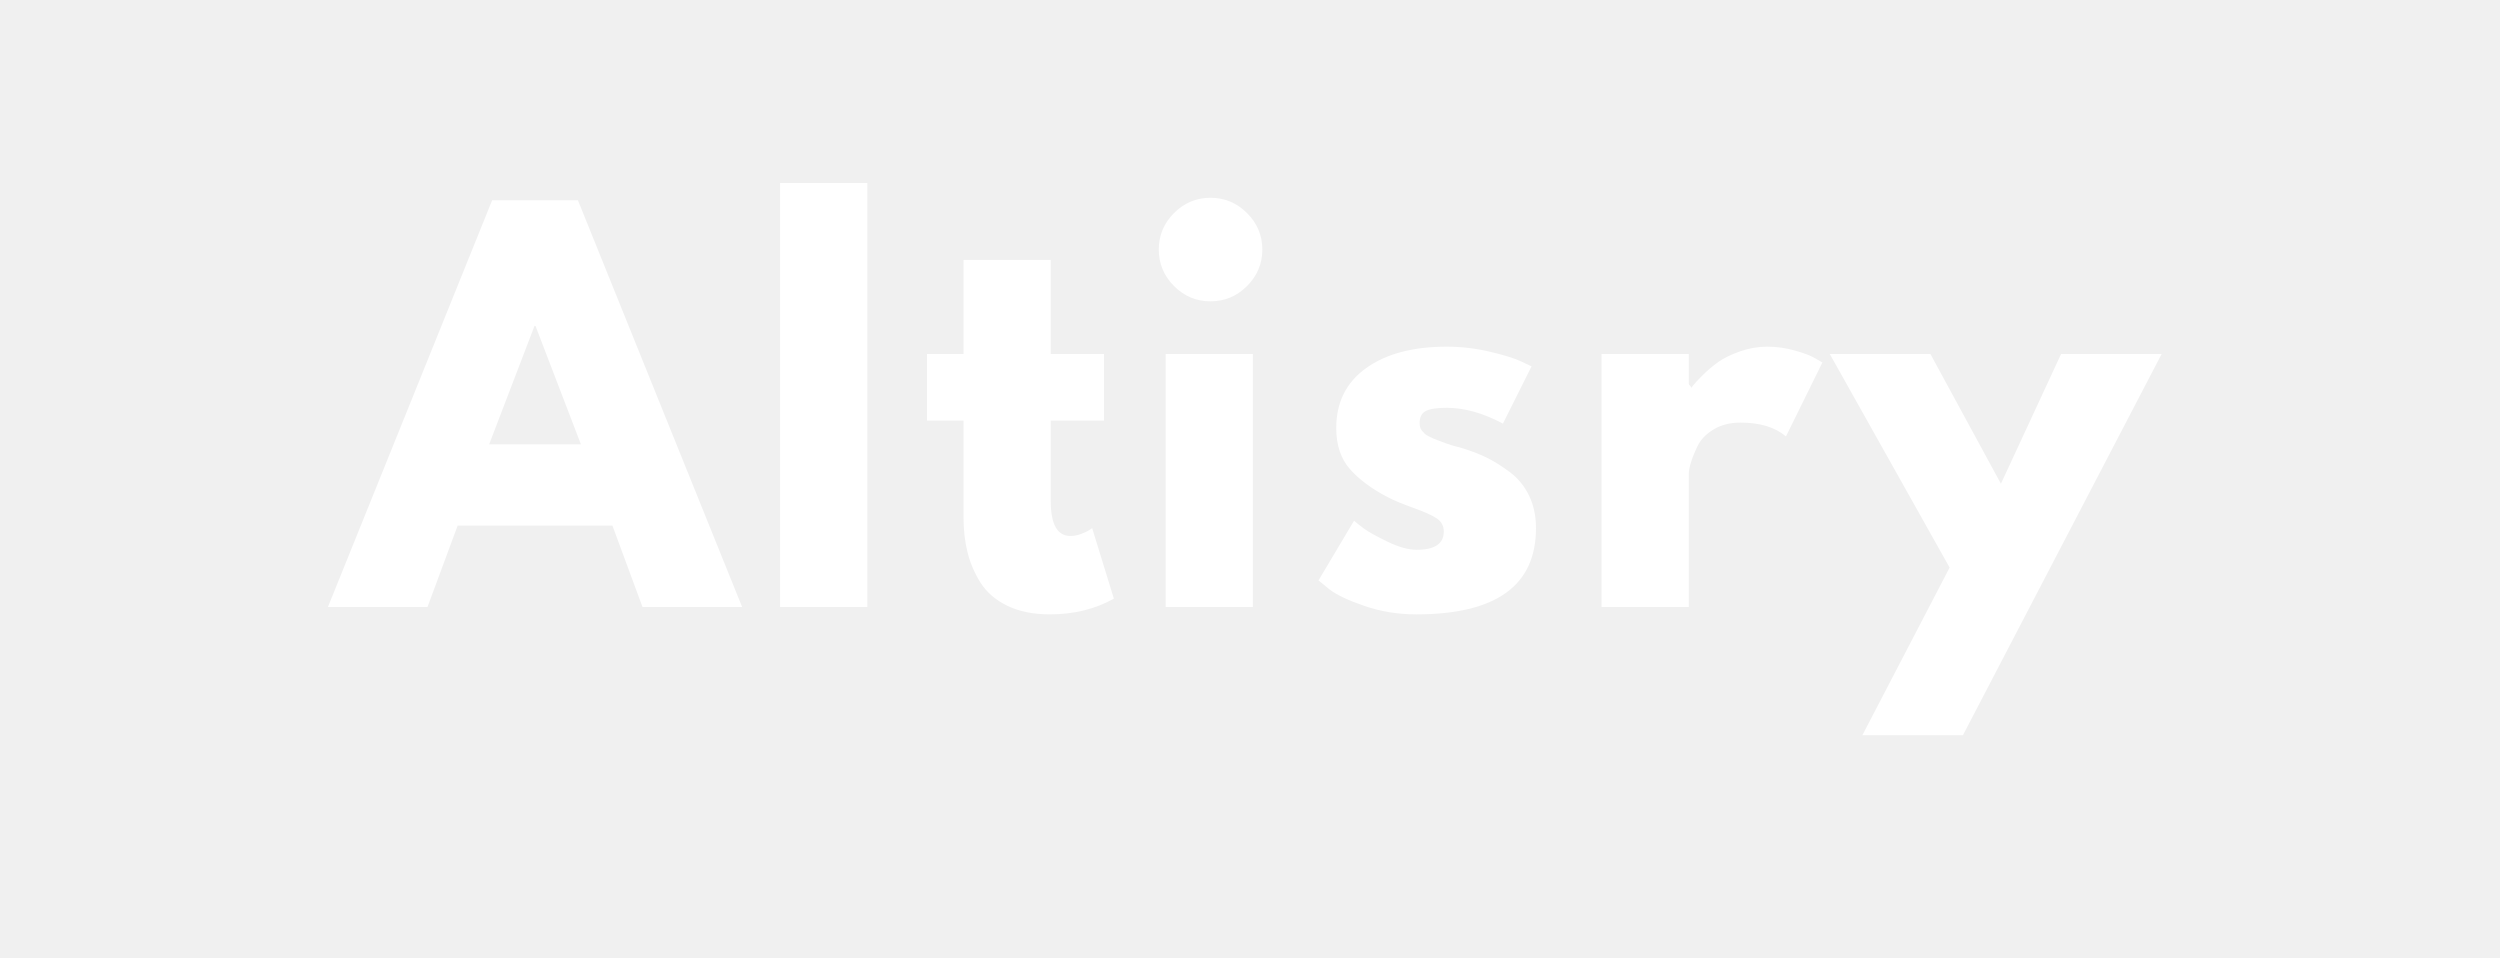
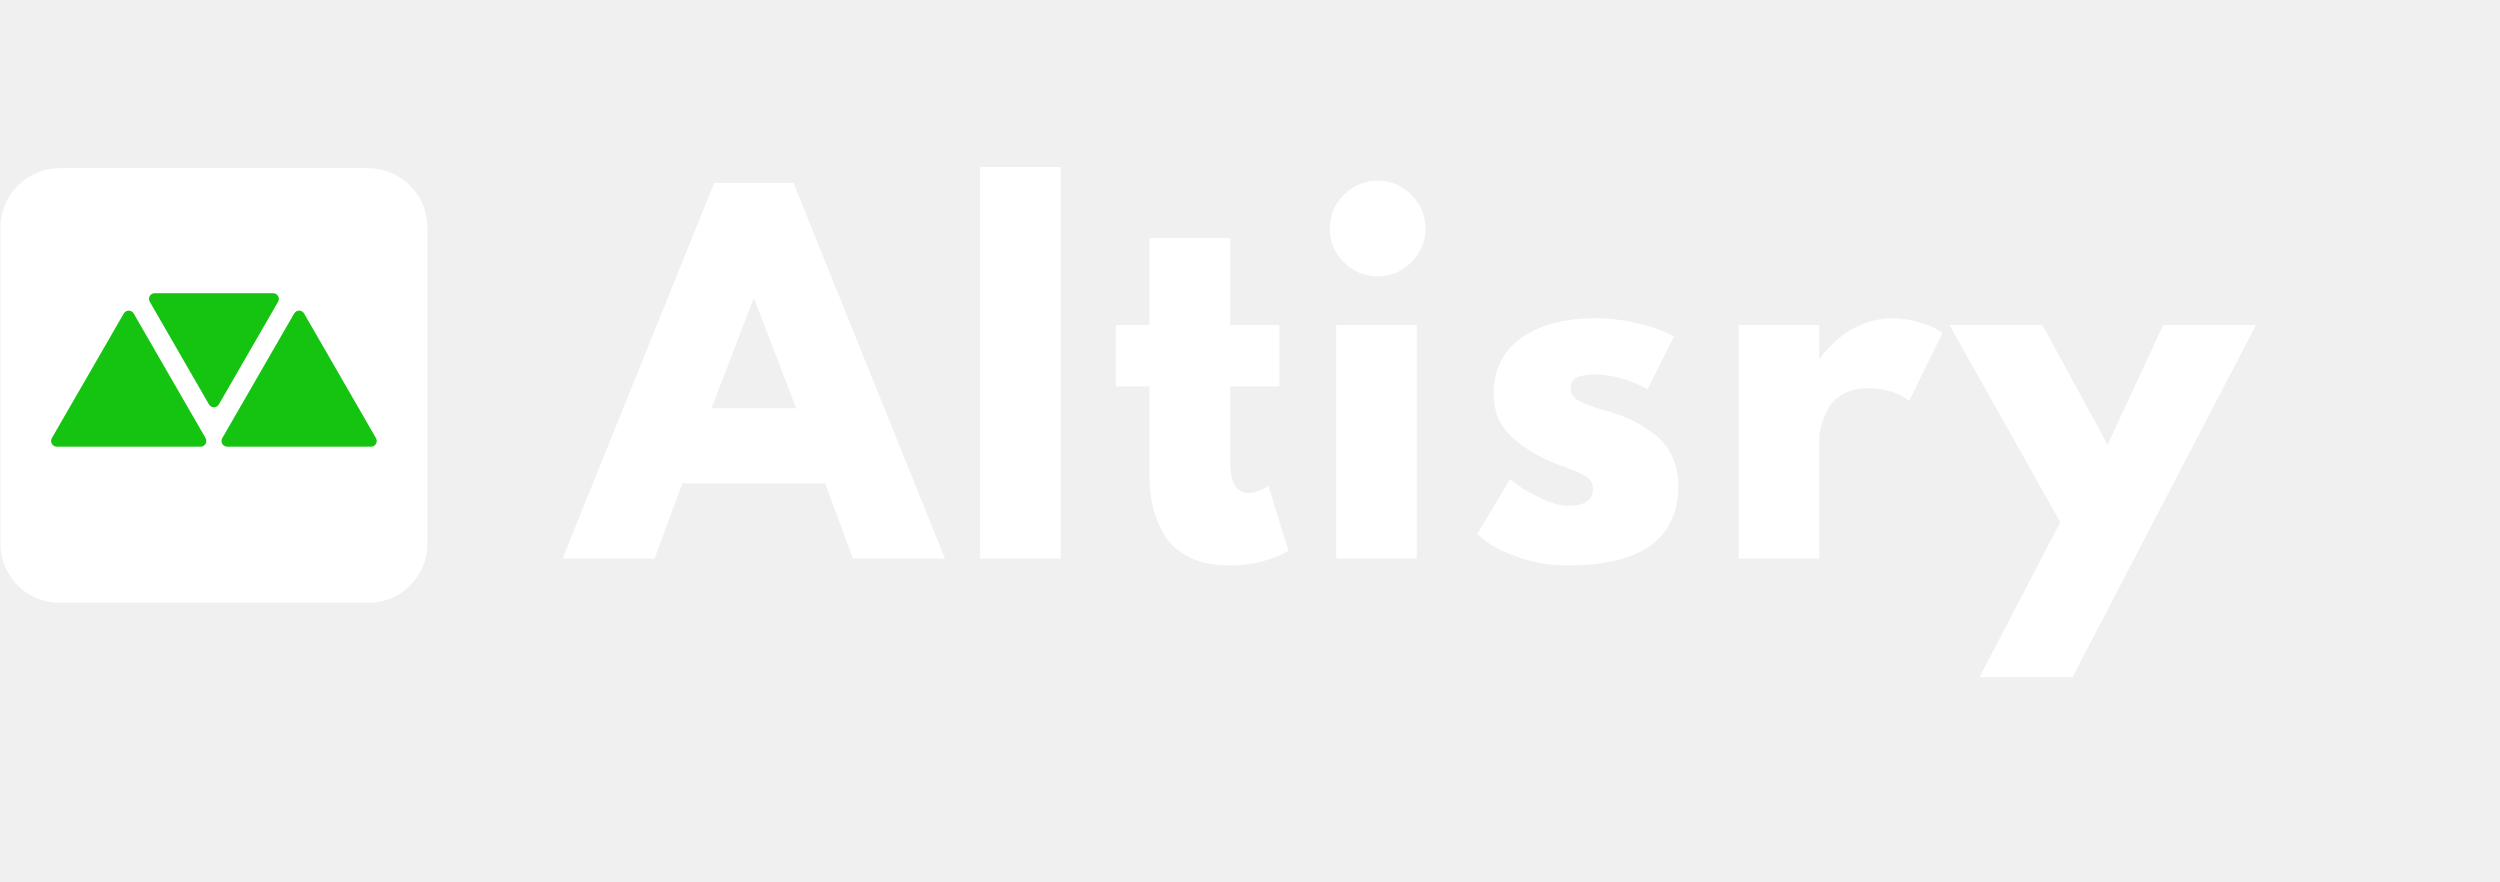
- <svg xmlns="http://www.w3.org/2000/svg" width="679" zoomAndPan="magnify" viewBox="0 0 509.25 195" height="260" preserveAspectRatio="xMidYMid meet" version="1.0">
+ <svg xmlns="http://www.w3.org/2000/svg" width="343" zoomAndPan="magnify" viewBox="0 0 257.25 90.75" height="121" preserveAspectRatio="xMidYMid meet" version="1.0">
  <defs>
    <g />
-     <clipPath id="943df8ea01">
-       <path d="M 0.352 6 L 86 6 L 86 90 L 0.352 90 Z M 0.352 6 " clip-rule="nonzero" />
+     <clipPath id="7d3674f3e6">
+       <path d="M 0.047 17.301 L 43.98 17.301 L 43.98 62.047 L 0.047 62.047 Z M 0.047 17.301 " clip-rule="nonzero" />
    </clipPath>
-     <clipPath id="b9a0102c67">
-       <rect x="0" width="378" y="0" height="126" />
+     <clipPath id="4b2aa052b5">
+       <path d="M 6.184 17.301 L 37.844 17.301 C 39.473 17.301 41.031 17.941 42.184 19.082 C 43.332 20.219 43.98 21.766 43.98 23.379 L 43.98 55.965 C 43.98 57.574 43.332 59.121 42.184 60.262 C 41.031 61.402 39.473 62.043 37.844 62.043 L 6.184 62.043 C 4.555 62.043 2.992 61.402 1.844 60.262 C 0.691 59.121 0.047 57.574 0.047 55.965 L 0.047 23.379 C 0.047 21.766 0.691 20.219 1.844 19.082 C 2.992 17.941 4.555 17.301 6.184 17.301 Z M 6.184 17.301 " clip-rule="nonzero" />
    </clipPath>
-     <clipPath id="c4dd78c71f">
-       <path d="M 327.617 75.172 L 346.434 75.172 L 346.434 93.984 L 327.617 93.984 Z M 327.617 75.172 " clip-rule="nonzero" />
+     <clipPath id="da70b0be6c">
+       <path d="M 6.184 17.301 L 37.844 17.301 C 39.473 17.301 41.031 17.941 42.184 19.082 C 43.332 20.219 43.98 21.766 43.98 23.379 L 43.98 55.965 C 43.98 57.574 43.332 59.121 42.184 60.262 C 41.031 61.402 39.473 62.043 37.844 62.043 L 6.184 62.043 C 4.555 62.043 2.992 61.402 1.844 60.262 C 0.691 59.121 0.047 57.574 0.047 55.965 L 0.047 23.379 C 0.047 21.766 0.691 20.219 1.844 19.082 C 2.992 17.941 4.555 17.301 6.184 17.301 Z M 6.184 17.301 " clip-rule="nonzero" />
    </clipPath>
-     <clipPath id="cc8a89b1c6">
-       <path d="M 337.023 75.172 C 331.828 75.172 327.617 79.383 327.617 84.578 C 327.617 89.773 331.828 93.984 337.023 93.984 C 342.219 93.984 346.434 89.773 346.434 84.578 C 346.434 79.383 342.219 75.172 337.023 75.172 Z M 337.023 75.172 " clip-rule="nonzero" />
+     <clipPath id="47371a3e6f">
+       <path d="M 5.23 31.961 L 21.273 31.961 L 21.273 45.965 L 5.23 45.965 Z M 5.23 31.961 " clip-rule="nonzero" />
    </clipPath>
-     <clipPath id="25bacc4962">
-       <path d="M 0.617 0.172 L 19.434 0.172 L 19.434 18.984 L 0.617 18.984 Z M 0.617 0.172 " clip-rule="nonzero" />
+     <clipPath id="7efdb07a0c">
+       <path d="M 13.754 32.254 L 21.156 45.082 C 21.258 45.266 21.258 45.488 21.152 45.672 C 21.047 45.852 20.852 45.965 20.641 45.965 L 5.852 45.965 C 5.641 45.965 5.445 45.852 5.34 45.672 C 5.234 45.488 5.23 45.266 5.336 45.082 L 12.738 32.254 C 12.844 32.074 13.035 31.961 13.246 31.961 C 13.457 31.961 13.648 32.074 13.754 32.254 Z M 13.754 32.254 " clip-rule="nonzero" />
    </clipPath>
-     <clipPath id="b73552cab8">
-       <path d="M 10.023 0.172 C 4.828 0.172 0.617 4.383 0.617 9.578 C 0.617 14.773 4.828 18.984 10.023 18.984 C 15.219 18.984 19.434 14.773 19.434 9.578 C 19.434 4.383 15.219 0.172 10.023 0.172 Z M 10.023 0.172 " clip-rule="nonzero" />
+     <clipPath id="2814a90b28">
+       <path d="M 13.754 32.254 L 21.156 45.082 C 21.258 45.266 21.258 45.488 21.152 45.672 C 21.047 45.852 20.852 45.965 20.641 45.965 L 5.852 45.965 C 5.641 45.965 5.445 45.852 5.34 45.672 C 5.234 45.488 5.23 45.266 5.336 45.082 L 12.738 32.254 C 12.844 32.074 13.035 31.961 13.246 31.961 C 13.457 31.961 13.648 32.074 13.754 32.254 Z M 13.754 32.254 " clip-rule="nonzero" />
    </clipPath>
-     <clipPath id="b1304b750b">
-       <rect x="0" width="20" y="0" height="19" />
+     <clipPath id="edb027a574">
+       <path d="M 15.289 30.168 L 28.707 30.168 L 28.707 41.918 L 15.289 41.918 Z M 15.289 30.168 " clip-rule="nonzero" />
+     </clipPath>
+     <clipPath id="2bd06139ee">
+       <path d="M 22.52 41.617 L 28.617 31.047 C 28.723 30.867 28.723 30.641 28.613 30.461 C 28.508 30.281 28.312 30.168 28.102 30.168 L 15.926 30.168 C 15.711 30.168 15.516 30.281 15.41 30.461 C 15.305 30.641 15.305 30.867 15.41 31.047 L 21.504 41.617 C 21.609 41.797 21.805 41.91 22.012 41.91 C 22.223 41.91 22.418 41.797 22.52 41.617 Z M 22.52 41.617 " clip-rule="nonzero" />
+     </clipPath>
+     <clipPath id="25747087bb">
+       <path d="M 22.52 41.617 L 28.617 31.047 C 28.723 30.867 28.723 30.641 28.613 30.461 C 28.508 30.281 28.312 30.168 28.102 30.168 L 15.926 30.168 C 15.711 30.168 15.516 30.281 15.41 30.461 C 15.305 30.641 15.305 30.867 15.41 31.047 L 21.504 41.617 C 21.609 41.797 21.805 41.91 22.012 41.91 C 22.223 41.91 22.418 41.797 22.52 41.617 Z M 22.52 41.617 " clip-rule="nonzero" />
+     </clipPath>
+     <clipPath id="8a52f144c3">
+       <path d="M 22.77 31.961 L 38.77 31.961 L 38.77 45.965 L 22.77 45.965 Z M 22.77 31.961 " clip-rule="nonzero" />
+     </clipPath>
+     <clipPath id="5d4872a062">
+       <path d="M 31.289 32.254 L 38.688 45.082 C 38.793 45.266 38.793 45.488 38.688 45.672 C 38.582 45.852 38.387 45.965 38.172 45.965 L 23.387 45.965 C 23.176 45.965 22.98 45.852 22.871 45.672 C 22.766 45.488 22.766 45.266 22.871 45.082 L 30.273 32.254 C 30.375 32.074 30.57 31.961 30.781 31.961 C 30.988 31.961 31.184 32.074 31.289 32.254 Z M 31.289 32.254 " clip-rule="nonzero" />
+     </clipPath>
+     <clipPath id="61e39a3ce5">
+       <path d="M 31.289 32.254 L 38.688 45.082 C 38.793 45.266 38.793 45.488 38.688 45.672 C 38.582 45.852 38.387 45.965 38.172 45.965 L 23.387 45.965 C 23.176 45.965 22.98 45.852 22.871 45.672 C 22.766 45.488 22.766 45.266 22.871 45.082 L 30.273 32.254 C 30.375 32.074 30.57 31.961 30.781 31.961 C 30.988 31.961 31.184 32.074 31.289 32.254 Z M 31.289 32.254 " clip-rule="nonzero" />
    </clipPath>
  </defs>
-   <g transform="matrix(1, 0, 0, 1, 66, 34)">
-     <g clip-path="url(#b9a0102c67)">
-       <g clip-path="url(#943df8ea01)">
-         <g fill="#ffffff" fill-opacity="1">
-           <g transform="translate(3.611565, 89.64705)">
-             <g>
-               <path d="M 48.109 -82.859 L 81.562 0 L 61.266 0 L 55.141 -16.578 L 23.609 -16.578 L 17.469 0 L -2.812 0 L 30.641 -82.859 Z M 48.719 -33.141 L 39.469 -57.25 L 39.266 -57.25 L 30.031 -33.141 Z M 48.719 -33.141 " />
-             </g>
-           </g>
-         </g>
-       </g>
-       <g fill="#ffffff" fill-opacity="1">
-         <g transform="translate(86.87496, 89.64705)">
-           <g>
-             <path d="M 6.031 0 L 6.031 -86.375 L 23.797 -86.375 L 23.797 0 Z M 6.031 0 " />
-           </g>
-         </g>
-       </g>
-       <g fill="#ffffff" fill-opacity="1">
-         <g transform="translate(121.2251, 89.64705)">
-           <g>
-             <path d="M 9.047 -51.531 L 9.047 -70.703 L 26.812 -70.703 L 26.812 -51.531 L 37.656 -51.531 L 37.656 -37.969 L 26.812 -37.969 L 26.812 -21.594 C 26.812 -16.844 28.148 -14.469 30.828 -14.469 C 31.504 -14.469 32.207 -14.598 32.938 -14.859 C 33.676 -15.129 34.25 -15.398 34.656 -15.672 L 35.25 -16.062 L 39.672 -1.703 C 35.859 0.43 31.504 1.5 26.609 1.5 C 23.266 1.5 20.383 0.914 17.969 -0.25 C 15.562 -1.426 13.738 -3 12.5 -4.969 C 11.258 -6.945 10.375 -9.023 9.844 -11.203 C 9.312 -13.379 9.047 -15.703 9.047 -18.172 L 9.047 -37.969 L 1.609 -37.969 L 1.609 -51.531 Z M 9.047 -51.531 " />
-           </g>
-         </g>
-       </g>
-       <g fill="#ffffff" fill-opacity="1">
-         <g transform="translate(165.4182, 89.64705)">
-           <g>
-             <path d="M 7.734 -80.25 C 9.805 -82.32 12.281 -83.359 15.156 -83.359 C 18.039 -83.359 20.52 -82.32 22.594 -80.25 C 24.676 -78.176 25.719 -75.695 25.719 -72.812 C 25.719 -69.938 24.676 -67.457 22.594 -65.375 C 20.52 -63.301 18.039 -62.266 15.156 -62.266 C 12.281 -62.266 9.805 -63.301 7.734 -65.375 C 5.66 -67.457 4.625 -69.938 4.625 -72.812 C 4.625 -75.695 5.66 -78.176 7.734 -80.25 Z M 6.031 -51.531 L 6.031 0 L 23.797 0 L 23.797 -51.531 Z M 6.031 -51.531 " />
-           </g>
-         </g>
-       </g>
-       <g fill="#ffffff" fill-opacity="1">
-         <g transform="translate(200.2706, 89.64705)">
-           <g>
-             <path d="M 28.422 -53.031 C 31.367 -53.031 34.281 -52.691 37.156 -52.016 C 40.039 -51.348 42.188 -50.68 43.594 -50.016 L 45.703 -49.016 L 39.875 -37.359 C 35.852 -39.504 32.035 -40.578 28.422 -40.578 C 26.41 -40.578 24.988 -40.359 24.156 -39.922 C 23.32 -39.484 22.906 -38.664 22.906 -37.469 C 22.906 -37.195 22.938 -36.926 23 -36.656 C 23.062 -36.395 23.191 -36.145 23.391 -35.906 C 23.598 -35.676 23.785 -35.473 23.953 -35.297 C 24.117 -35.129 24.398 -34.945 24.797 -34.75 C 25.203 -34.551 25.52 -34.398 25.75 -34.297 C 25.988 -34.203 26.375 -34.051 26.906 -33.844 C 27.445 -33.645 27.852 -33.492 28.125 -33.391 C 28.395 -33.297 28.848 -33.145 29.484 -32.938 C 30.117 -32.738 30.602 -32.609 30.938 -32.547 C 33.008 -31.941 34.816 -31.27 36.359 -30.531 C 37.898 -29.789 39.523 -28.785 41.234 -27.516 C 42.941 -26.242 44.266 -24.633 45.203 -22.688 C 46.141 -20.75 46.609 -18.539 46.609 -16.062 C 46.609 -4.352 38.473 1.5 22.203 1.5 C 18.516 1.5 15.016 0.93 11.703 -0.203 C 8.391 -1.336 5.992 -2.473 4.516 -3.609 L 2.312 -5.422 L 9.547 -17.578 C 10.078 -17.109 10.773 -16.555 11.641 -15.922 C 12.516 -15.285 14.086 -14.414 16.359 -13.312 C 18.641 -12.207 20.617 -11.656 22.297 -11.656 C 25.984 -11.656 27.828 -12.891 27.828 -15.359 C 27.828 -16.504 27.359 -17.395 26.422 -18.031 C 25.484 -18.664 23.891 -19.383 21.641 -20.188 C 19.398 -20.988 17.645 -21.723 16.375 -22.391 C 13.156 -24.066 10.609 -25.957 8.734 -28.062 C 6.859 -30.176 5.922 -32.973 5.922 -36.453 C 5.922 -41.68 7.945 -45.75 12 -48.656 C 16.051 -51.57 21.523 -53.031 28.422 -53.031 Z M 28.422 -53.031 " />
-           </g>
-         </g>
-       </g>
-       <g fill="#ffffff" fill-opacity="1">
-         <g transform="translate(254.2061, 89.64705)">
-           <g>
-             <path d="M 6.031 0 L 6.031 -51.531 L 23.797 -51.531 L 23.797 -44.094 L 24 -44.094 C 24.133 -44.363 24.352 -44.695 24.656 -45.094 C 24.957 -45.5 25.609 -46.203 26.609 -47.203 C 27.617 -48.211 28.691 -49.117 29.828 -49.922 C 30.961 -50.723 32.438 -51.441 34.25 -52.078 C 36.062 -52.711 37.898 -53.031 39.766 -53.031 C 41.711 -53.031 43.625 -52.758 45.5 -52.219 C 47.375 -51.688 48.742 -51.156 49.609 -50.625 L 51.016 -49.812 L 43.594 -34.75 C 41.383 -36.625 38.301 -37.562 34.344 -37.562 C 32.207 -37.562 30.367 -37.094 28.828 -36.156 C 27.285 -35.219 26.195 -34.078 25.562 -32.734 C 24.926 -31.398 24.473 -30.266 24.203 -29.328 C 23.93 -28.391 23.797 -27.656 23.797 -27.125 L 23.797 0 Z M 6.031 0 " />
-           </g>
-         </g>
-       </g>
-       <g fill="#ffffff" fill-opacity="1">
-         <g transform="translate(308.7443, 89.64705)">
-           <g>
-             <path d="M 45.094 -51.531 L 65.578 -51.531 L 25.109 26.109 L 4.625 26.109 L 22.391 -8.031 L -2.016 -51.531 L 18.484 -51.531 L 32.844 -25.109 Z M 45.094 -51.531 " />
-           </g>
-         </g>
+   <g clip-path="url(#7d3674f3e6)">
+     <g clip-path="url(#4b2aa052b5)">
+       <g clip-path="url(#da70b0be6c)">
+         <path fill="#ffffff" d="M 0.047 17.301 L 43.98 17.301 L 43.98 62.008 L 0.047 62.008 Z M 0.047 17.301 " fill-opacity="1" fill-rule="nonzero" />
      </g>
    </g>
  </g>
-   <g clip-path="url(#c4dd78c71f)">
-     <g clip-path="url(#cc8a89b1c6)">
-       <g transform="matrix(1, 0, 0, 1, 327, 75)">
-         <g clip-path="url(#b1304b750b)">
-           <g clip-path="url(#25bacc4962)">
-             <g clip-path="url(#b73552cab8)">
-               <path fill="#ffffff" d="M 0.617 0.172 L 19.434 0.172 L 19.434 18.984 L 0.617 18.984 Z M 0.617 0.172 " fill-opacity="1" fill-rule="nonzero" />
-             </g>
-           </g>
-         </g>
+   <g clip-path="url(#47371a3e6f)">
+     <g clip-path="url(#7efdb07a0c)">
+       <g clip-path="url(#2814a90b28)">
+         <path fill="#15c411" d="M 4.828 31.375 L 21.688 31.375 L 21.688 45.965 L 4.828 45.965 Z M 4.828 31.375 " fill-opacity="1" fill-rule="nonzero" />
+       </g>
+     </g>
+   </g>
+   <g clip-path="url(#edb027a574)">
+     <g clip-path="url(#2bd06139ee)">
+       <g clip-path="url(#25747087bb)">
+         <path fill="#15c411" d="M 14.902 30.168 L 29.145 30.168 L 29.145 42.496 L 14.902 42.496 Z M 14.902 30.168 " fill-opacity="1" fill-rule="nonzero" />
+       </g>
+     </g>
+   </g>
+   <g clip-path="url(#8a52f144c3)">
+     <g clip-path="url(#5d4872a062)">
+       <g clip-path="url(#61e39a3ce5)">
+         <path fill="#15c411" d="M 22.363 31.375 L 39.223 31.375 L 39.223 45.965 L 22.363 45.965 Z M 22.363 31.375 " fill-opacity="1" fill-rule="nonzero" />
+       </g>
+     </g>
+   </g>
+   <g fill="#ffffff" fill-opacity="1">
+     <g transform="translate(59.1952, 57.48271)">
+       <g>
+         <path d="M 22.453 -38.656 L 38.047 0 L 28.578 0 L 25.719 -7.734 L 11.016 -7.734 L 8.156 0 L -1.312 0 L 14.297 -38.656 Z M 22.734 -15.469 L 18.422 -26.703 L 18.328 -26.703 L 14.016 -15.469 Z M 22.734 -15.469 " />
+       </g>
+     </g>
+   </g>
+   <g fill="#ffffff" fill-opacity="1">
+     <g transform="translate(98.03877, 57.48271)">
+       <g>
+         <path d="M 2.812 0 L 2.812 -40.297 L 11.109 -40.297 L 11.109 0 Z M 2.812 0 " />
+       </g>
+     </g>
+   </g>
+   <g fill="#ffffff" fill-opacity="1">
+     <g transform="translate(114.0637, 57.48271)">
+       <g>
+         <path d="M 4.219 -24.031 L 4.219 -32.984 L 12.516 -32.984 L 12.516 -24.031 L 17.578 -24.031 L 17.578 -17.719 L 12.516 -17.719 L 12.516 -10.078 C 12.516 -7.859 13.141 -6.75 14.391 -6.75 C 14.703 -6.75 15.031 -6.812 15.375 -6.938 C 15.719 -7.062 15.984 -7.188 16.172 -7.312 L 16.453 -7.5 L 18.516 -0.797 C 16.734 0.203 14.703 0.703 12.422 0.703 C 10.859 0.703 9.516 0.43 8.391 -0.109 C 7.266 -0.66 6.41 -1.395 5.828 -2.312 C 5.254 -3.238 4.844 -4.207 4.594 -5.219 C 4.344 -6.238 4.219 -7.328 4.219 -8.484 L 4.219 -17.719 L 0.75 -17.719 L 0.75 -24.031 Z M 4.219 -24.031 " />
+       </g>
+     </g>
+   </g>
+   <g fill="#ffffff" fill-opacity="1">
+     <g transform="translate(134.6805, 57.48271)">
+       <g>
+         <path d="M 3.609 -37.438 C 4.578 -38.406 5.734 -38.891 7.078 -38.891 C 8.422 -38.891 9.578 -38.406 10.547 -37.438 C 11.516 -36.469 12 -35.312 12 -33.969 C 12 -32.625 11.516 -31.469 10.547 -30.5 C 9.578 -29.531 8.422 -29.047 7.078 -29.047 C 5.734 -29.047 4.578 -29.531 3.609 -30.5 C 2.641 -31.469 2.156 -32.625 2.156 -33.969 C 2.156 -35.312 2.641 -36.469 3.609 -37.438 Z M 2.812 -24.031 L 2.812 0 L 11.109 0 L 11.109 -24.031 Z M 2.812 -24.031 " />
+       </g>
+     </g>
+   </g>
+   <g fill="#ffffff" fill-opacity="1">
+     <g transform="translate(150.9397, 57.48271)">
+       <g>
+         <path d="M 13.266 -24.734 C 14.641 -24.734 16 -24.578 17.344 -24.266 C 18.688 -23.953 19.688 -23.641 20.344 -23.328 L 21.328 -22.875 L 18.609 -17.438 C 16.734 -18.438 14.953 -18.938 13.266 -18.938 C 12.328 -18.938 11.66 -18.832 11.266 -18.625 C 10.879 -18.426 10.688 -18.047 10.688 -17.484 C 10.688 -17.359 10.703 -17.234 10.734 -17.109 C 10.766 -16.984 10.828 -16.863 10.922 -16.75 C 11.016 -16.645 11.098 -16.551 11.172 -16.469 C 11.254 -16.395 11.391 -16.312 11.578 -16.219 C 11.766 -16.125 11.91 -16.051 12.016 -16 C 12.129 -15.957 12.312 -15.891 12.562 -15.797 C 12.812 -15.703 13 -15.629 13.125 -15.578 C 13.25 -15.535 13.457 -15.469 13.75 -15.375 C 14.051 -15.281 14.281 -15.219 14.438 -15.188 C 15.406 -14.906 16.25 -14.594 16.969 -14.25 C 17.688 -13.906 18.441 -13.438 19.234 -12.844 C 20.035 -12.25 20.656 -11.5 21.094 -10.594 C 21.531 -9.688 21.75 -8.656 21.75 -7.5 C 21.75 -2.031 17.953 0.703 10.359 0.703 C 8.641 0.703 7.004 0.438 5.453 -0.094 C 3.91 -0.625 2.797 -1.156 2.109 -1.688 L 1.078 -2.531 L 4.453 -8.203 C 4.703 -7.984 5.031 -7.723 5.438 -7.422 C 5.844 -7.129 6.578 -6.723 7.641 -6.203 C 8.703 -5.691 9.625 -5.438 10.406 -5.438 C 12.125 -5.438 12.984 -6.016 12.984 -7.172 C 12.984 -7.703 12.766 -8.113 12.328 -8.406 C 11.891 -8.707 11.145 -9.047 10.094 -9.422 C 9.051 -9.797 8.234 -10.141 7.641 -10.453 C 6.141 -11.234 4.953 -12.113 4.078 -13.094 C 3.203 -14.082 2.766 -15.391 2.766 -17.016 C 2.766 -19.453 3.707 -21.348 5.594 -22.703 C 7.488 -24.055 10.047 -24.734 13.266 -24.734 Z M 13.266 -24.734 " />
+       </g>
+     </g>
+   </g>
+   <g fill="#ffffff" fill-opacity="1">
+     <g transform="translate(176.1015, 57.48271)">
+       <g>
+         <path d="M 2.812 0 L 2.812 -24.031 L 11.109 -24.031 L 11.109 -20.578 L 11.203 -20.578 C 11.266 -20.703 11.363 -20.859 11.5 -21.047 C 11.645 -21.234 11.953 -21.562 12.422 -22.031 C 12.891 -22.5 13.391 -22.914 13.922 -23.281 C 14.453 -23.656 15.141 -23.988 15.984 -24.281 C 16.828 -24.582 17.688 -24.734 18.562 -24.734 C 19.469 -24.734 20.359 -24.609 21.234 -24.359 C 22.109 -24.109 22.75 -23.859 23.156 -23.609 L 23.797 -23.25 L 20.344 -16.219 C 19.312 -17.094 17.875 -17.531 16.031 -17.531 C 15.031 -17.531 14.172 -17.312 13.453 -16.875 C 12.734 -16.438 12.223 -15.906 11.922 -15.281 C 11.629 -14.656 11.422 -14.125 11.297 -13.688 C 11.172 -13.25 11.109 -12.906 11.109 -12.656 L 11.109 0 Z M 2.812 0 " />
+       </g>
+     </g>
+   </g>
+   <g fill="#ffffff" fill-opacity="1">
+     <g transform="translate(201.5444, 57.48271)">
+       <g>
+         <path d="M 21.047 -24.031 L 30.594 -24.031 L 11.719 12.188 L 2.156 12.188 L 10.453 -3.75 L -0.938 -24.031 L 8.625 -24.031 L 15.328 -11.719 Z M 21.047 -24.031 " />
      </g>
    </g>
  </g>
</svg>
